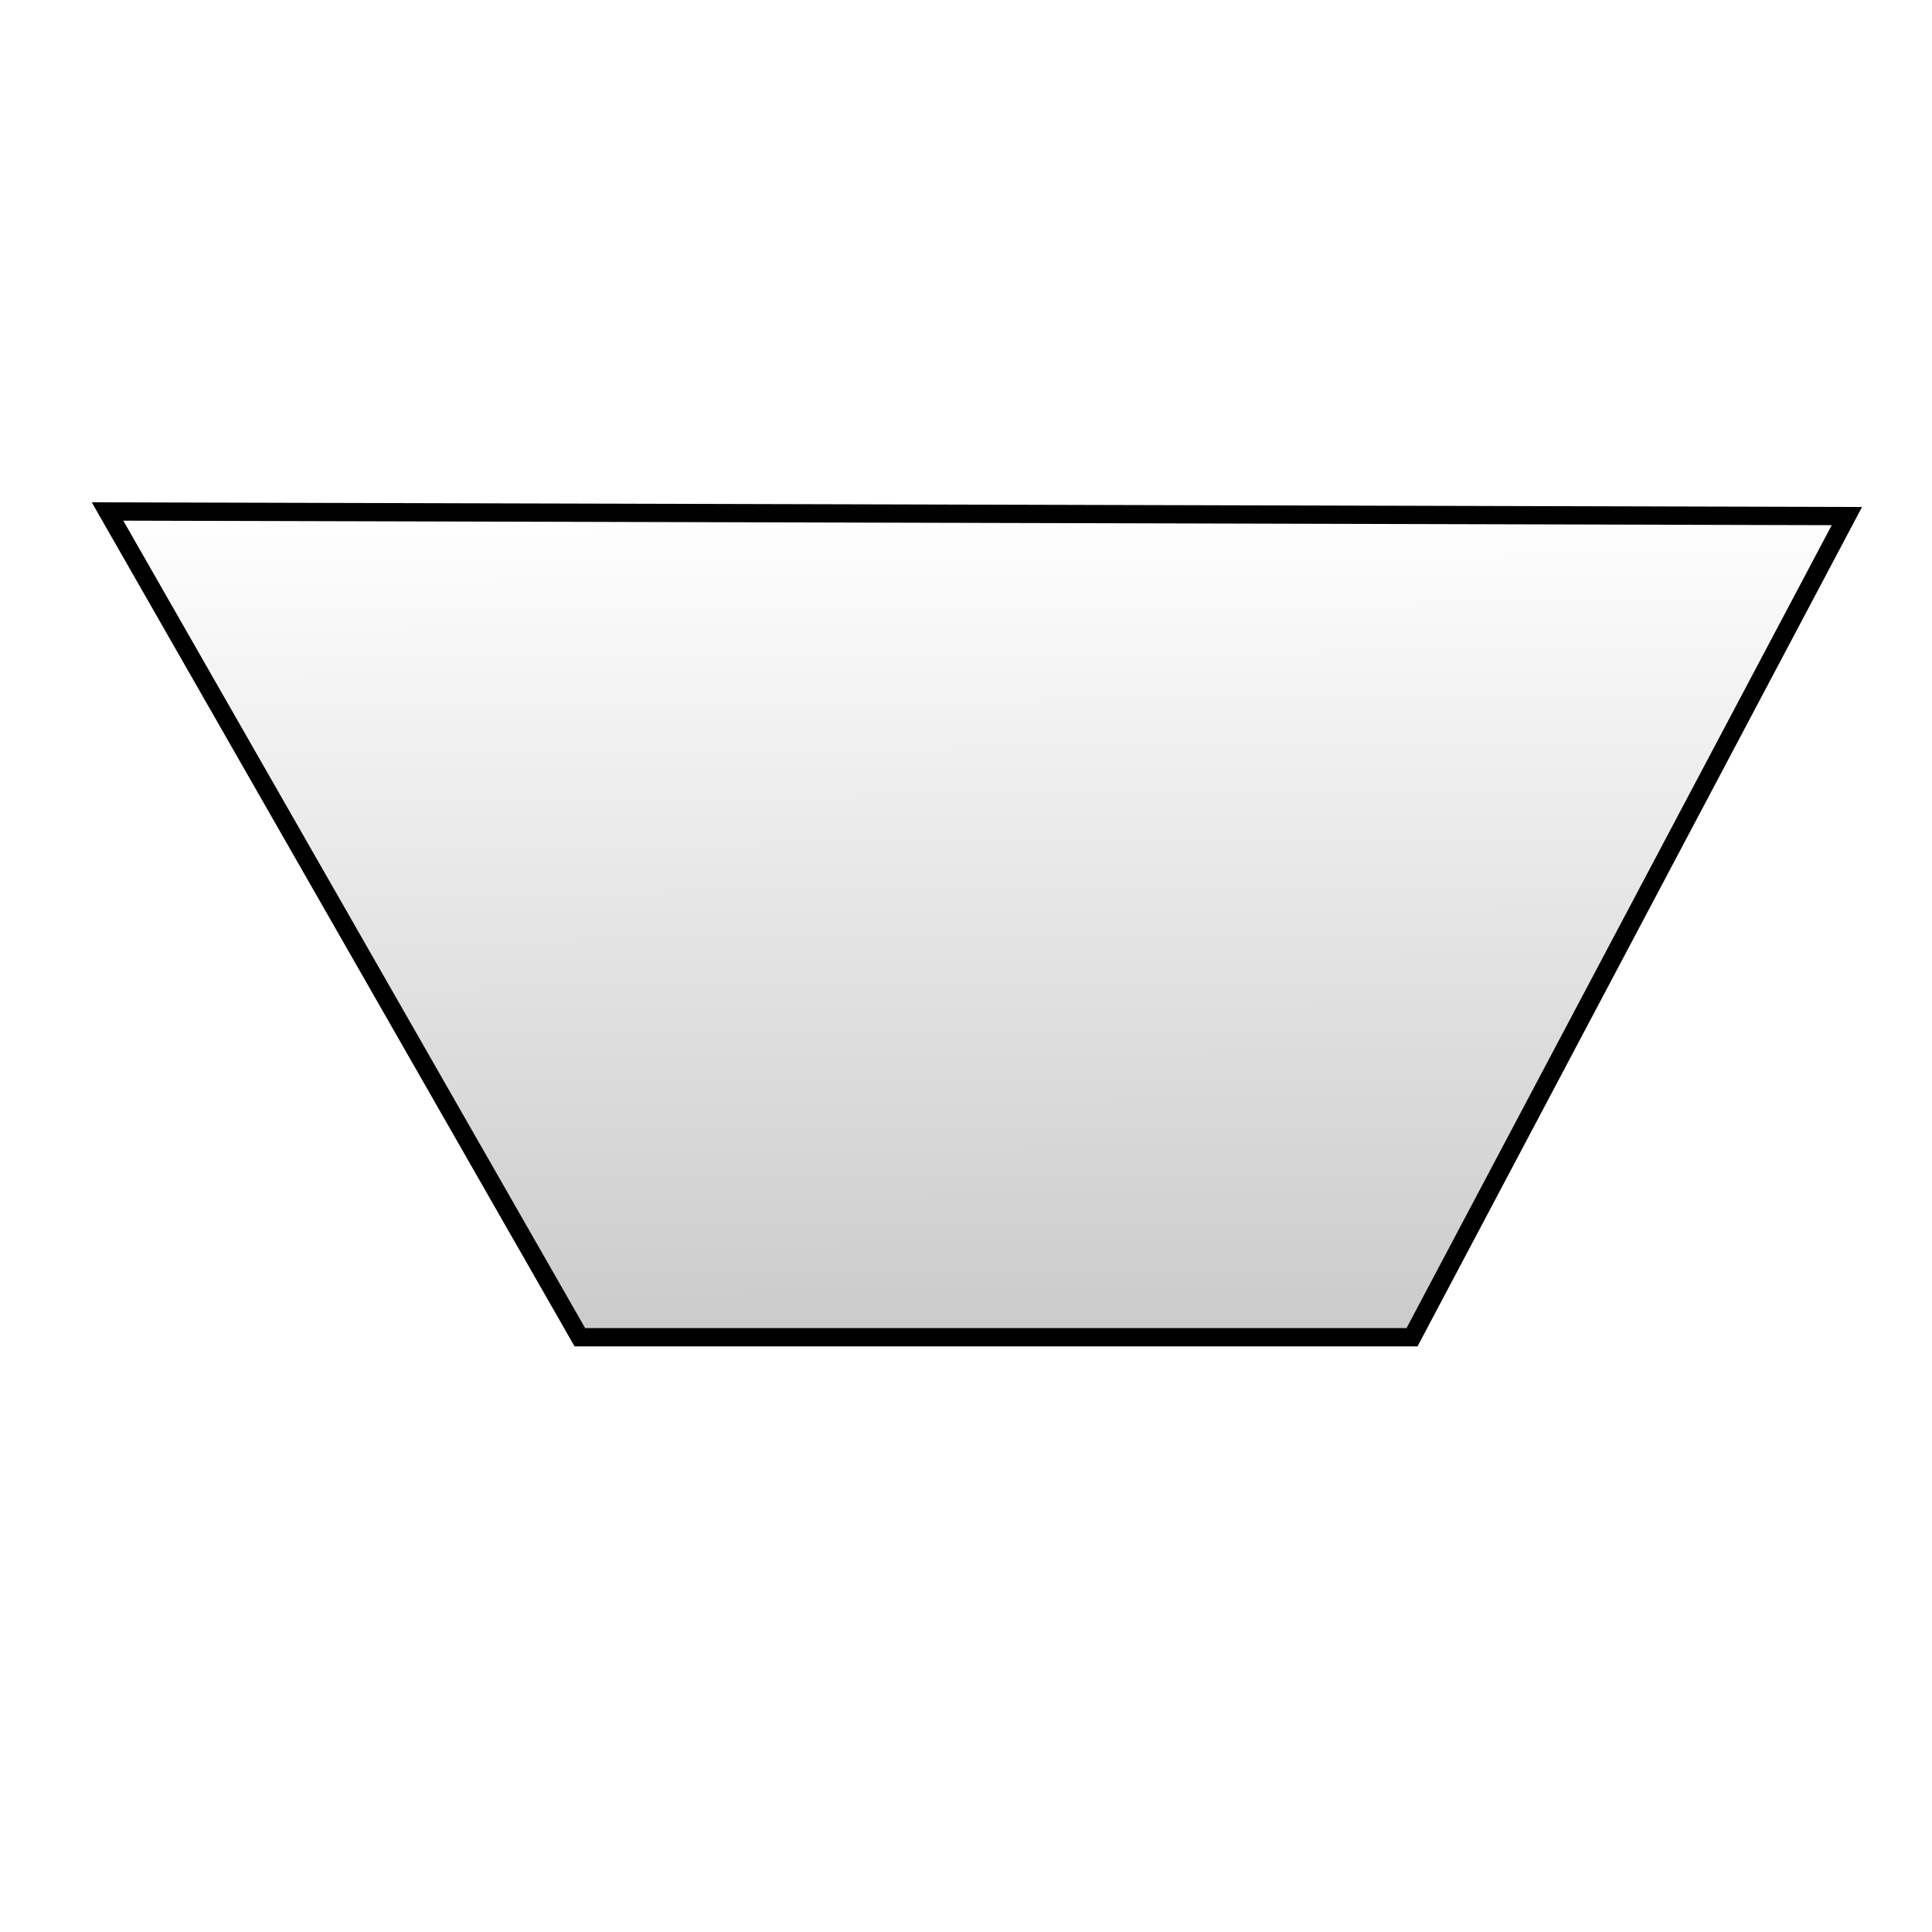
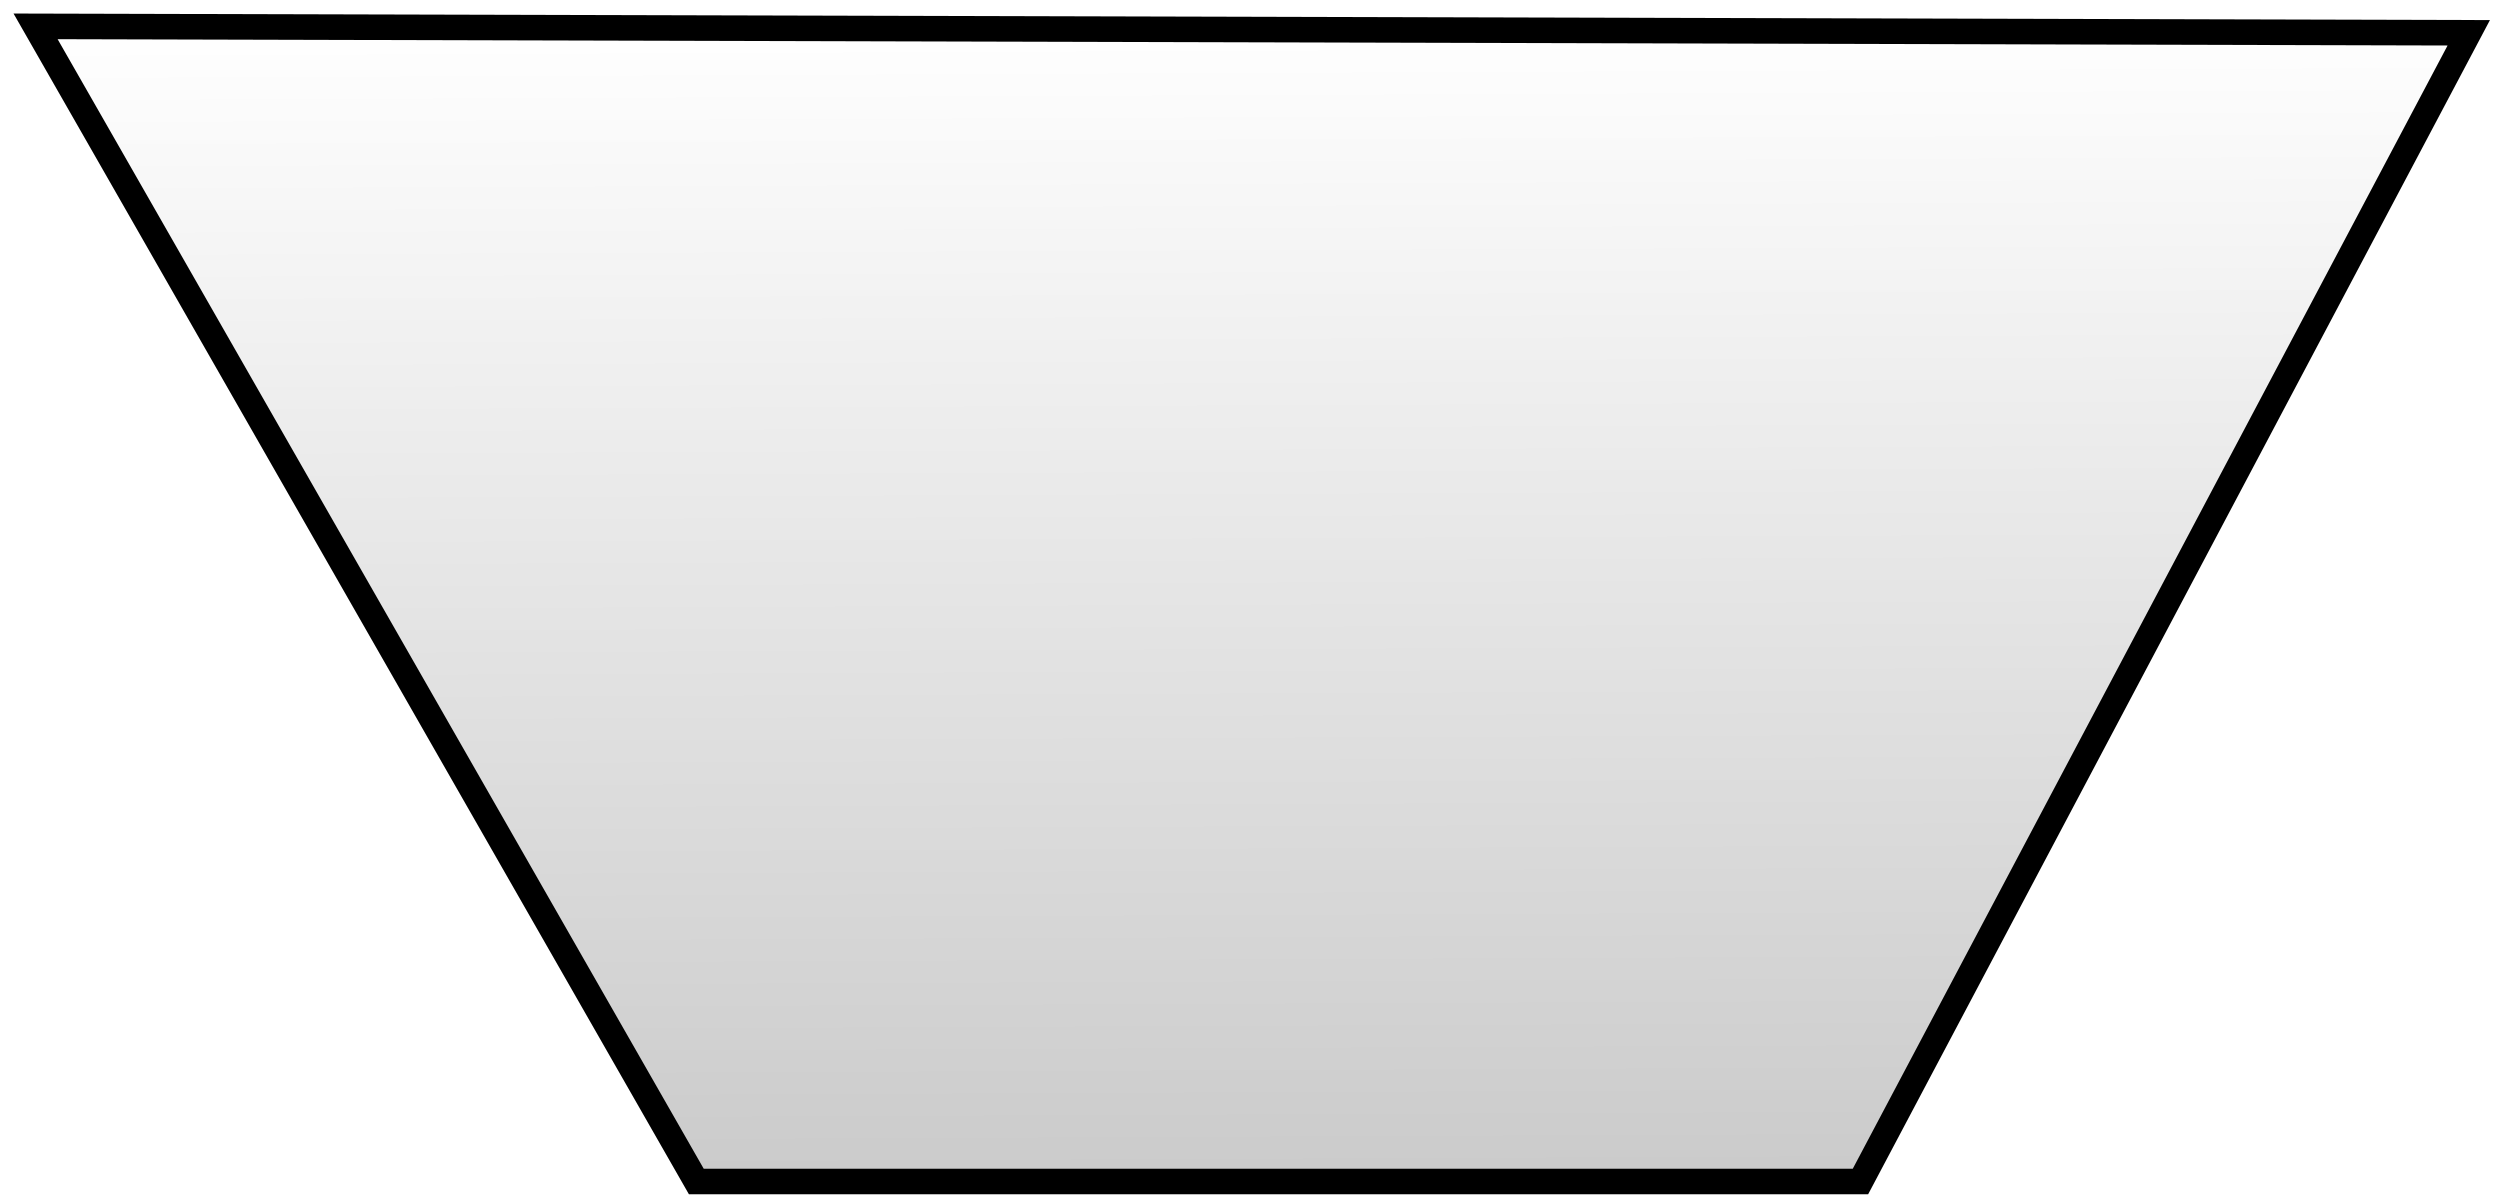
- <svg xmlns="http://www.w3.org/2000/svg" xmlns:xlink="http://www.w3.org/1999/xlink" width="400" height="400" viewBox="0 0 105.833 105.833" version="1.1" id="svg1">
-   <defs id="defs1">
-     <linearGradient id="linearGradient6563-0" x1="-221.12" x2="-224.16" y1="1102.7" y2="532.88" gradientTransform="matrix(0.28147,0,0,0.19152,242.75,11.245)" gradientUnits="userSpaceOnUse" xlink:href="#linearGradient40" />
-     <linearGradient id="linearGradient40">
-       <stop stop-opacity=".496" offset="0" id="stop1" />
-       <stop stop-opacity="0" offset="1" id="stop2" />
+ <svg xmlns="http://www.w3.org/2000/svg" width="370" height="178" version="1.1" viewBox="0 0 97.896 47.096">
+   <defs>
+     <linearGradient id="linearGradient6559" x1="656.57" x2="653.18" y1="1098.4" y2="521.64" gradientTransform="matrix(.26526 0 0 .19028 -124.48 -98.571)" gradientUnits="userSpaceOnUse">
+       <stop stop-opacity=".496" offset="0" />
+       <stop stop-opacity="0" offset="1" />
    </linearGradient>
-     <linearGradient id="linearGradient11" x1="736.43" x2="726.27" y1="1713.1" y2="1219.6" gradientTransform="matrix(0.28733,0,0,0.14125,-133.06,561.26)" gradientUnits="userSpaceOnUse" xlink:href="#linearGradient6613" />
-     <linearGradient id="linearGradient6613">
-       <stop stop-opacity=".494" offset="0" id="stop3" />
-       <stop stop-opacity="0" offset="1" id="stop4" />
-     </linearGradient>
-     <linearGradient id="linearGradient21" x1="-687.4" x2="-687.52" y1="1380" y2="820.43" gradientTransform="matrix(0.26556,0,0,0.14104,686.72,201.94)" gradientUnits="userSpaceOnUse" xlink:href="#linearGradient40" />
-     <linearGradient id="linearGradient22" x1="-192.92" x2="-193.21" y1="1463" y2="885.12" gradientTransform="matrix(0.32215,0,0,0.32215,1056.1,98.196)" gradientUnits="userSpaceOnUse" xlink:href="#linearGradient40" />
-     <linearGradient id="linearGradient6561" x1="196.81" x2="200.69" y1="1107.1" y2="525.34" gradientTransform="matrix(0.26509,0,0,0.1981,552.8,133.02)" gradientUnits="userSpaceOnUse" xlink:href="#linearGradient40" />
-     <linearGradient id="linearGradient6611" x1="1213.5" x2="1204.9" y1="1809.5" y2="1192.6" gradientTransform="matrix(0.26458,0,0,0.26458,-78.993,696.65)" gradientUnits="userSpaceOnUse" xlink:href="#linearGradient40" />
-     <linearGradient id="linearGradient6585-9" x1="86.18" x2="89.206" y1="1430.8" y2="888.29" gradientTransform="matrix(0.26512,0,0,0.19466,50.661,-61.953)" gradientUnits="userSpaceOnUse" xlink:href="#linearGradient40" />
-     <linearGradient id="linearGradient2" x1="1213.9" x2="1208.1" y1="1769.2" y2="1217.1" gradientTransform="translate(497.67,1030.6)" gradientUnits="userSpaceOnUse" xlink:href="#linearGradient6613" />
-     <linearGradient id="linearGradient6633-9" x1="-691.07" x2="-674.72" y1="1666.1" y2="1341.3" gradientTransform="matrix(0.26458,0,0,0.26458,233.0076,-315.1139)" gradientUnits="userSpaceOnUse" xlink:href="#linearGradient6613" />
-     <linearGradient id="linearGradient20" x1="-687.4" x2="-687.52" y1="1380" y2="820.43" gradientTransform="matrix(0.26556,0,0,0.14104,677.4,128.62)" gradientUnits="userSpaceOnUse" xlink:href="#linearGradient40" />
-     <linearGradient id="linearGradient6559" y2="521.64" xlink:href="#linearGradient40" gradientUnits="userSpaceOnUse" x2="653.18" y1="1098.4" x1="656.57" gradientTransform="matrix(0.2652558,0,0,0.1902762,-119.9814,-71.58302)" />
  </defs>
-   <g id="layer1">
-     <path id="rect4813" style="fill:url(#linearGradient6559);stroke:#000000;stroke-width:1;stroke-dasharray:none" d="M 5.89,28.019 101.17,28.271 77.35,73.252 h -45.587 z" />
-   </g>
+   <path d="m1.393 1.032 95.28 0.252-23.82 44.981h-45.587z" fill="url(#linearGradient6559)" stroke="#000" />
</svg>
